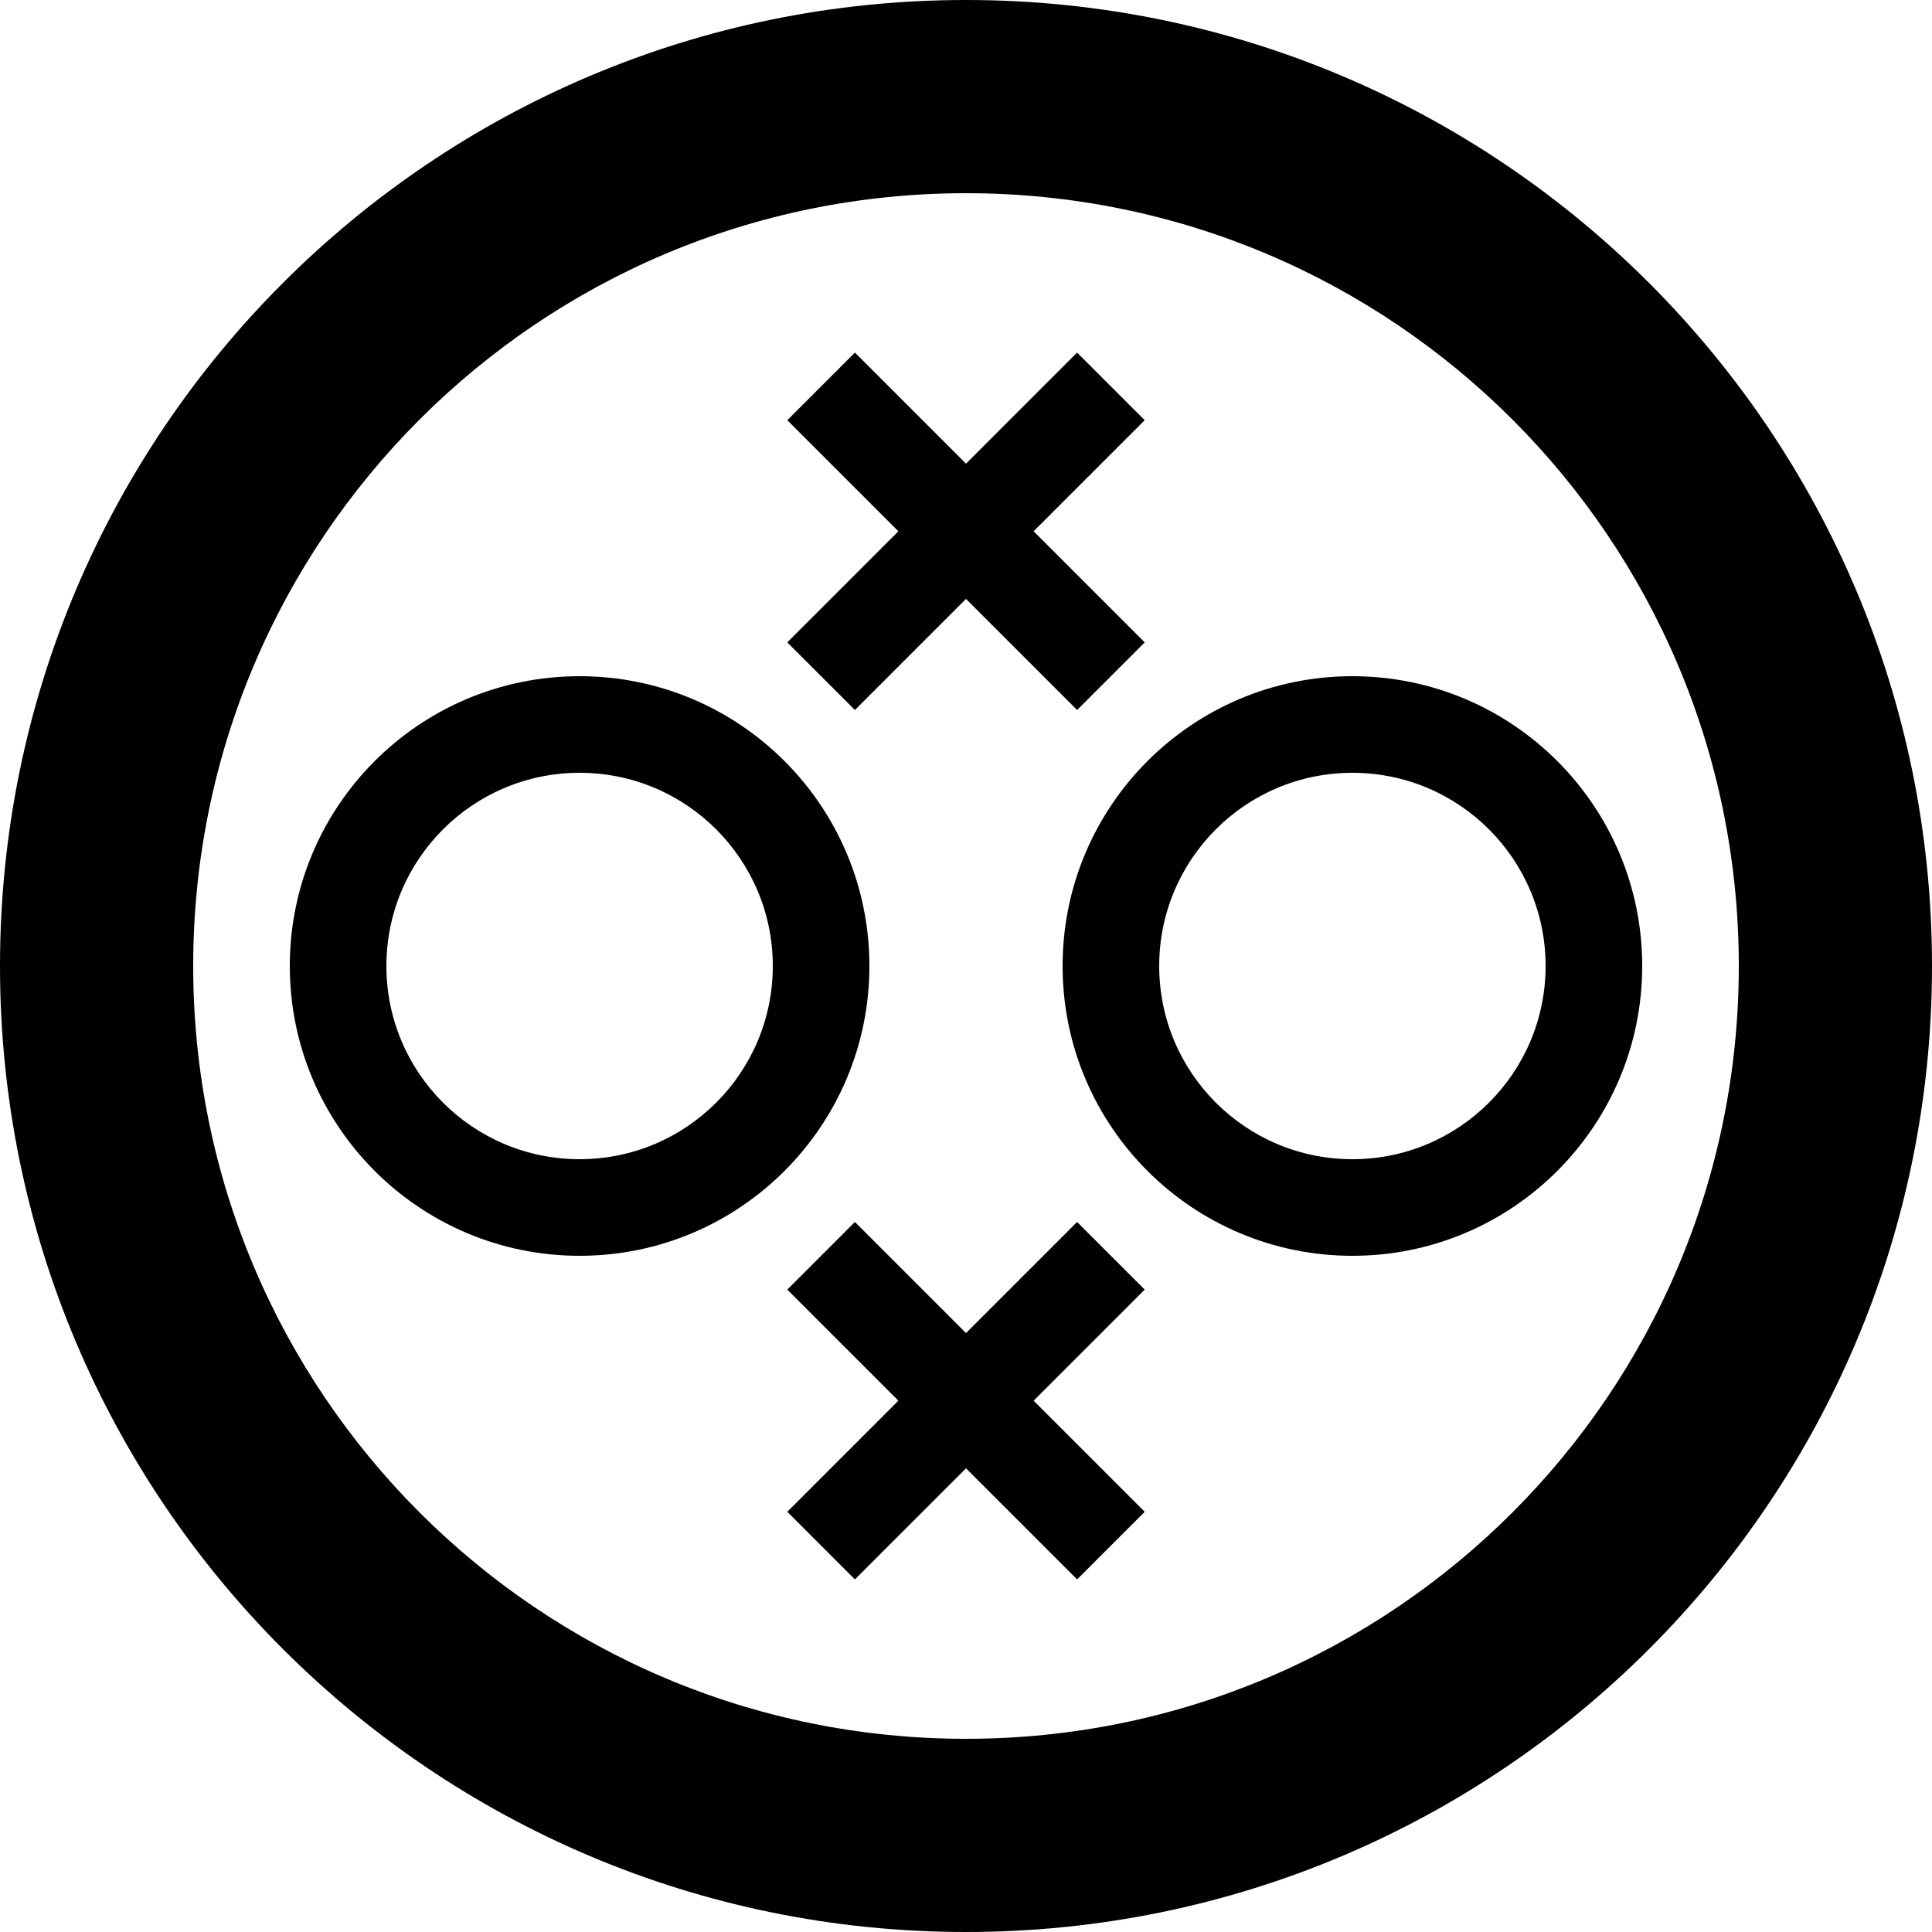
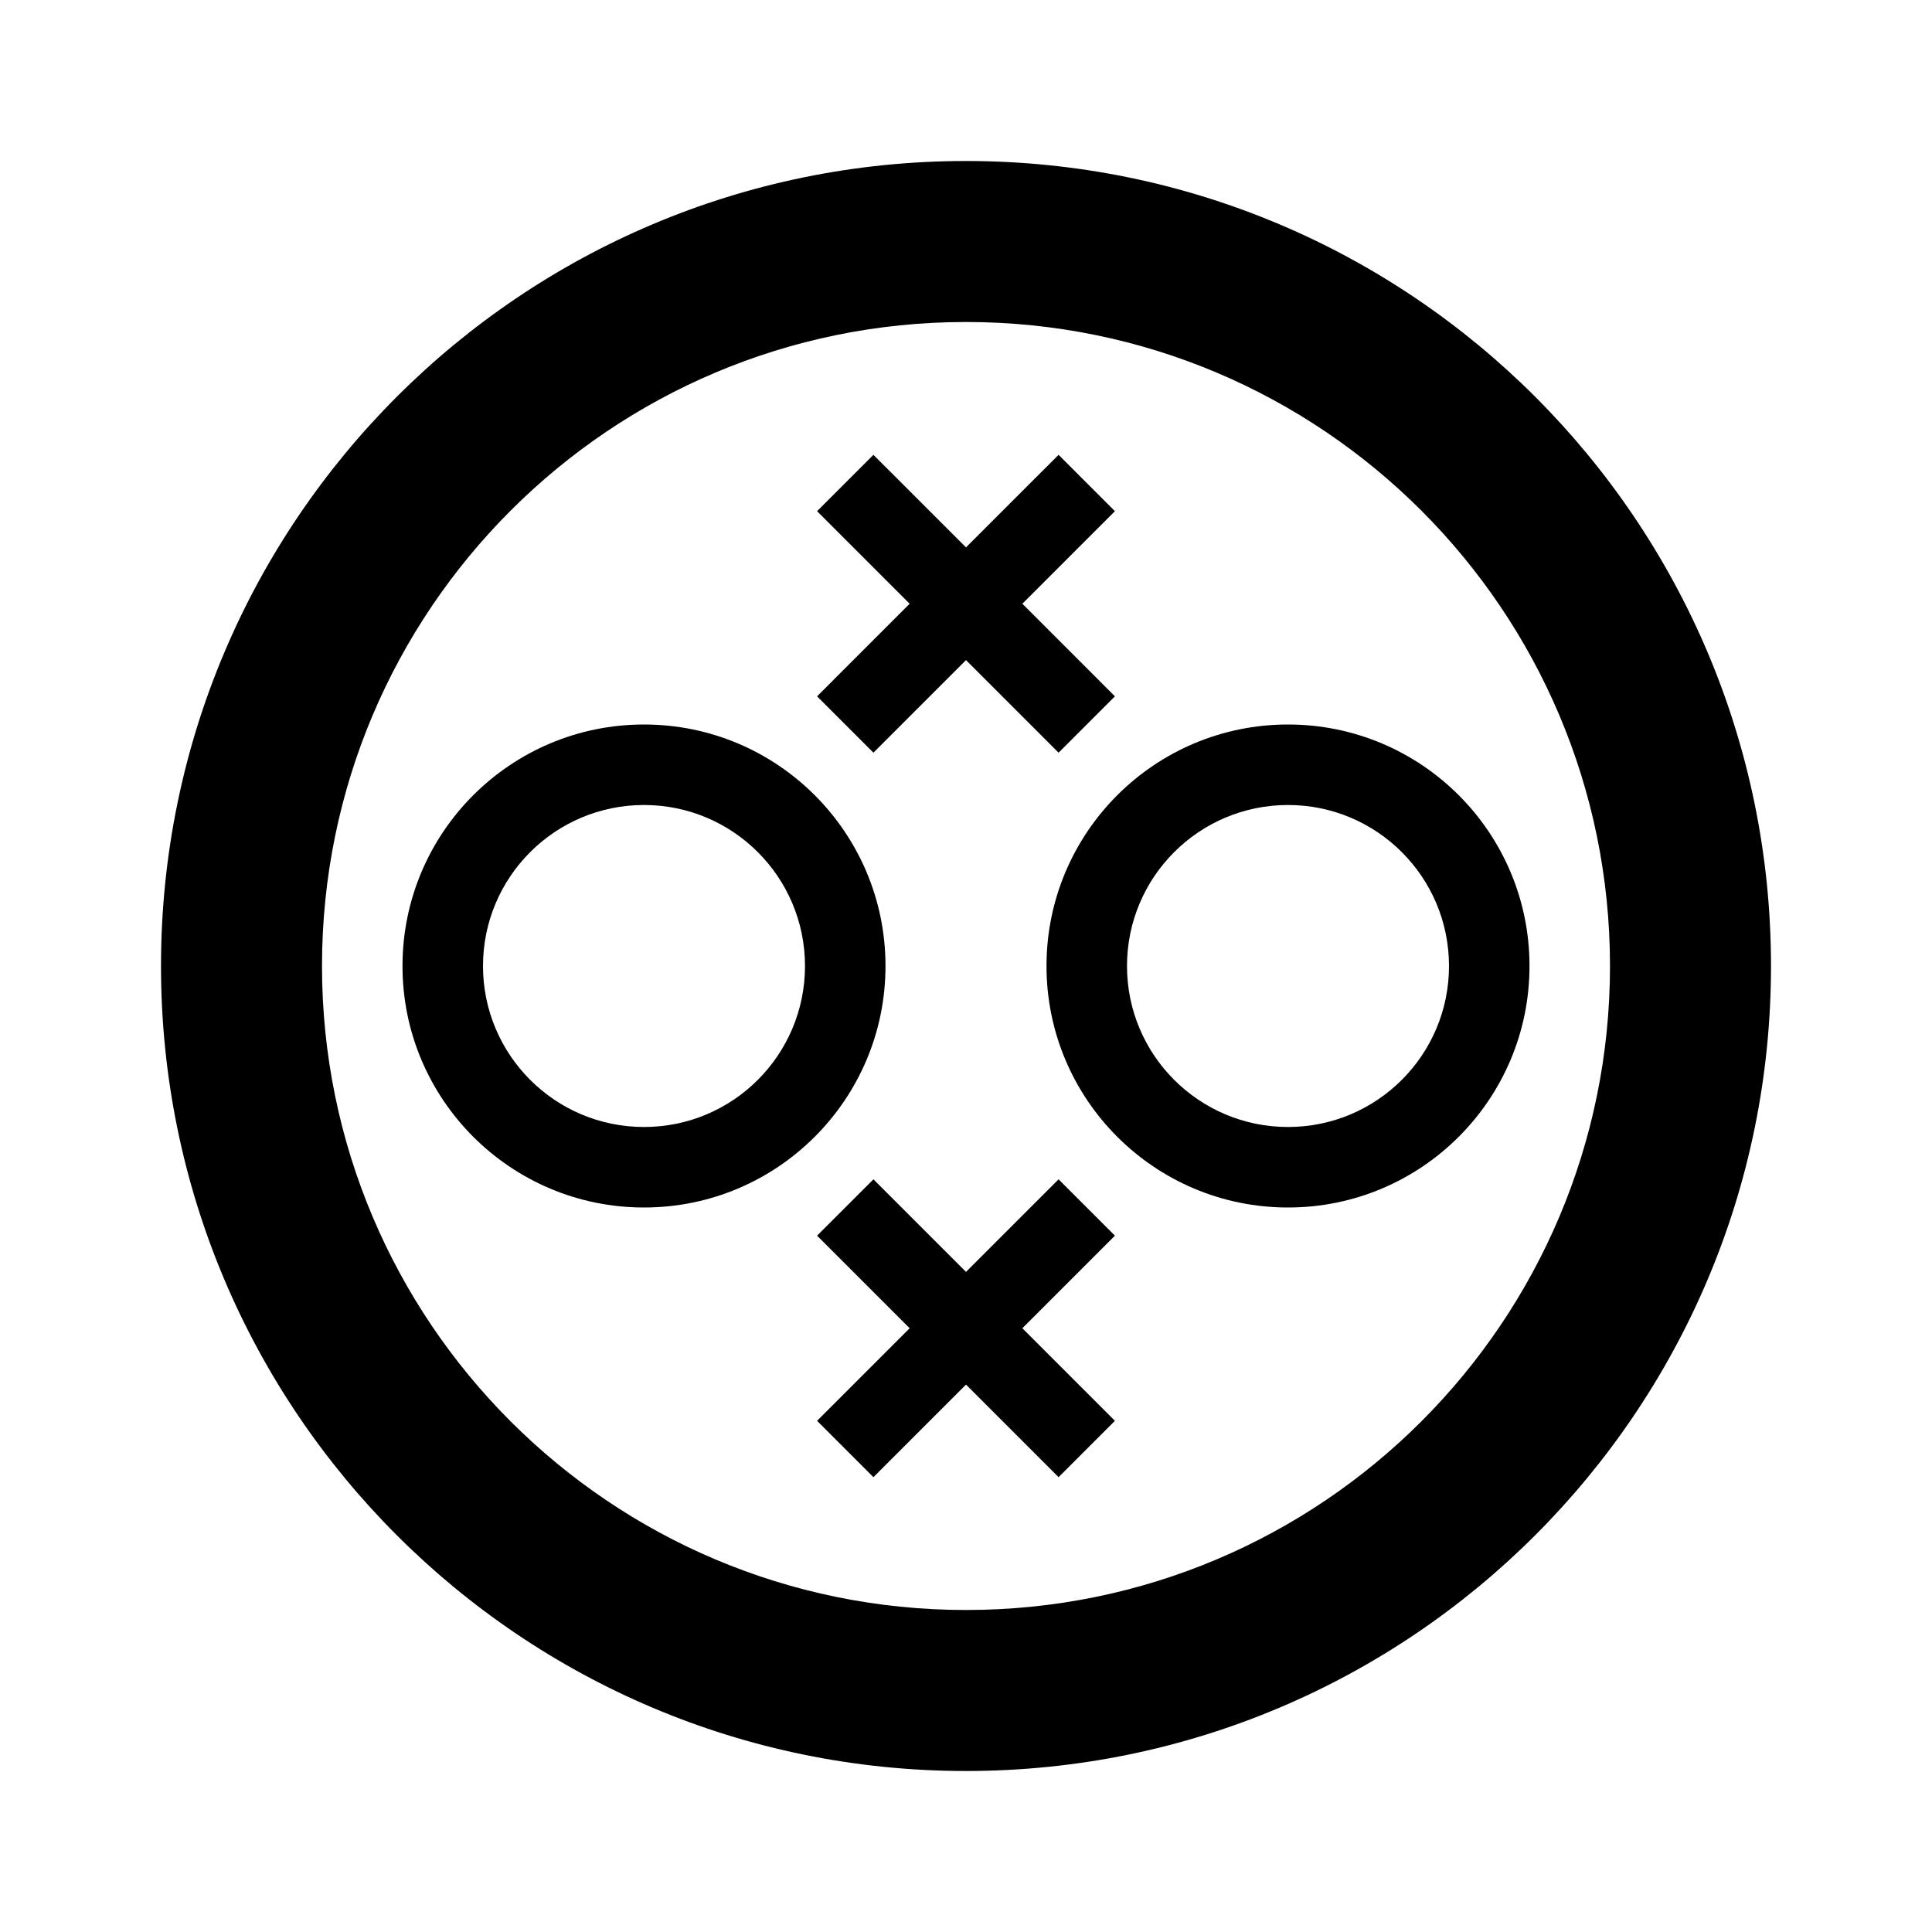
- <svg xmlns="http://www.w3.org/2000/svg" width="20" height="20" viewBox="0 0 20 20">
-   <path d="M12,2A10,10,0,1,0,22,12,10,10,0,0,0,12,2Zm0,18a8,8,0,1,1,8-8A8,8,0,0,1,12,20Z" transform="translate(-2 -2)" fill-rule="evenodd" />
-   <path d="M16,9a3,3,0,1,0,3,3A3,3,0,0,0,16,9Zm0,5a2,2,0,1,1,2-2A2,2,0,0,1,16,14Z" transform="translate(-2 -2)" fill-rule="evenodd" />
-   <path d="M8,9a3,3,0,1,0,3,3A3,3,0,0,0,8,9Zm0,5a2,2,0,1,1,2-2A2,2,0,0,1,8,14Z" transform="translate(-2 -2)" fill-rule="evenodd" />
-   <polygon points="10.7 5.5 11.85 6.65 11.15 7.35 10 6.2 8.85 7.35 8.15 6.65 9.3 5.5 8.15 4.35 8.85 3.65 10 4.8 11.15 3.65 11.85 4.35 10.7 5.5" fill-rule="evenodd" />
-   <polygon points="11.85 13.35 10.7 14.5 11.85 15.65 11.15 16.35 10 15.2 8.85 16.35 8.15 15.65 9.3 14.5 8.15 13.35 8.85 12.65 10 13.8 11.15 12.65 11.85 13.35" fill-rule="evenodd" />
+ <svg xmlns="http://www.w3.org/2000/svg" width="24" height="24" viewBox="0 0 24 24">
+   <path d="M12,2A10,10,0,1,0,22,12,10,10,0,0,0,12,2Zm0,18a8,8,0,1,1,8-8A8,8,0,0,1,12,20Z" fill-rule="evenodd" />
+   <path d="M16,9a3,3,0,1,0,3,3A3,3,0,0,0,16,9Zm0,5a2,2,0,1,1,2-2A2,2,0,0,1,16,14Z" fill-rule="evenodd" />
+   <path d="M8,9a3,3,0,1,0,3,3A3,3,0,0,0,8,9Zm0,5a2,2,0,1,1,2-2A2,2,0,0,1,8,14Z" fill-rule="evenodd" />
+   <polygon points="12.7 7.5 13.85 8.65 13.15 9.35 12 8.2 10.85 9.35 10.15 8.65 11.3 7.5 10.15 6.35 10.85 5.65 12 6.8 13.15 5.65 13.85 6.35 12.7 7.5" fill-rule="evenodd" />
+   <polygon points="13.85 15.35 12.7 16.5 13.85 17.65 13.15 18.35 12 17.2 10.85 18.35 10.15 17.65 11.3 16.5 10.15 15.35 10.85 14.65 12 15.8 13.15 14.65 13.85 15.35" fill-rule="evenodd" />
</svg>
